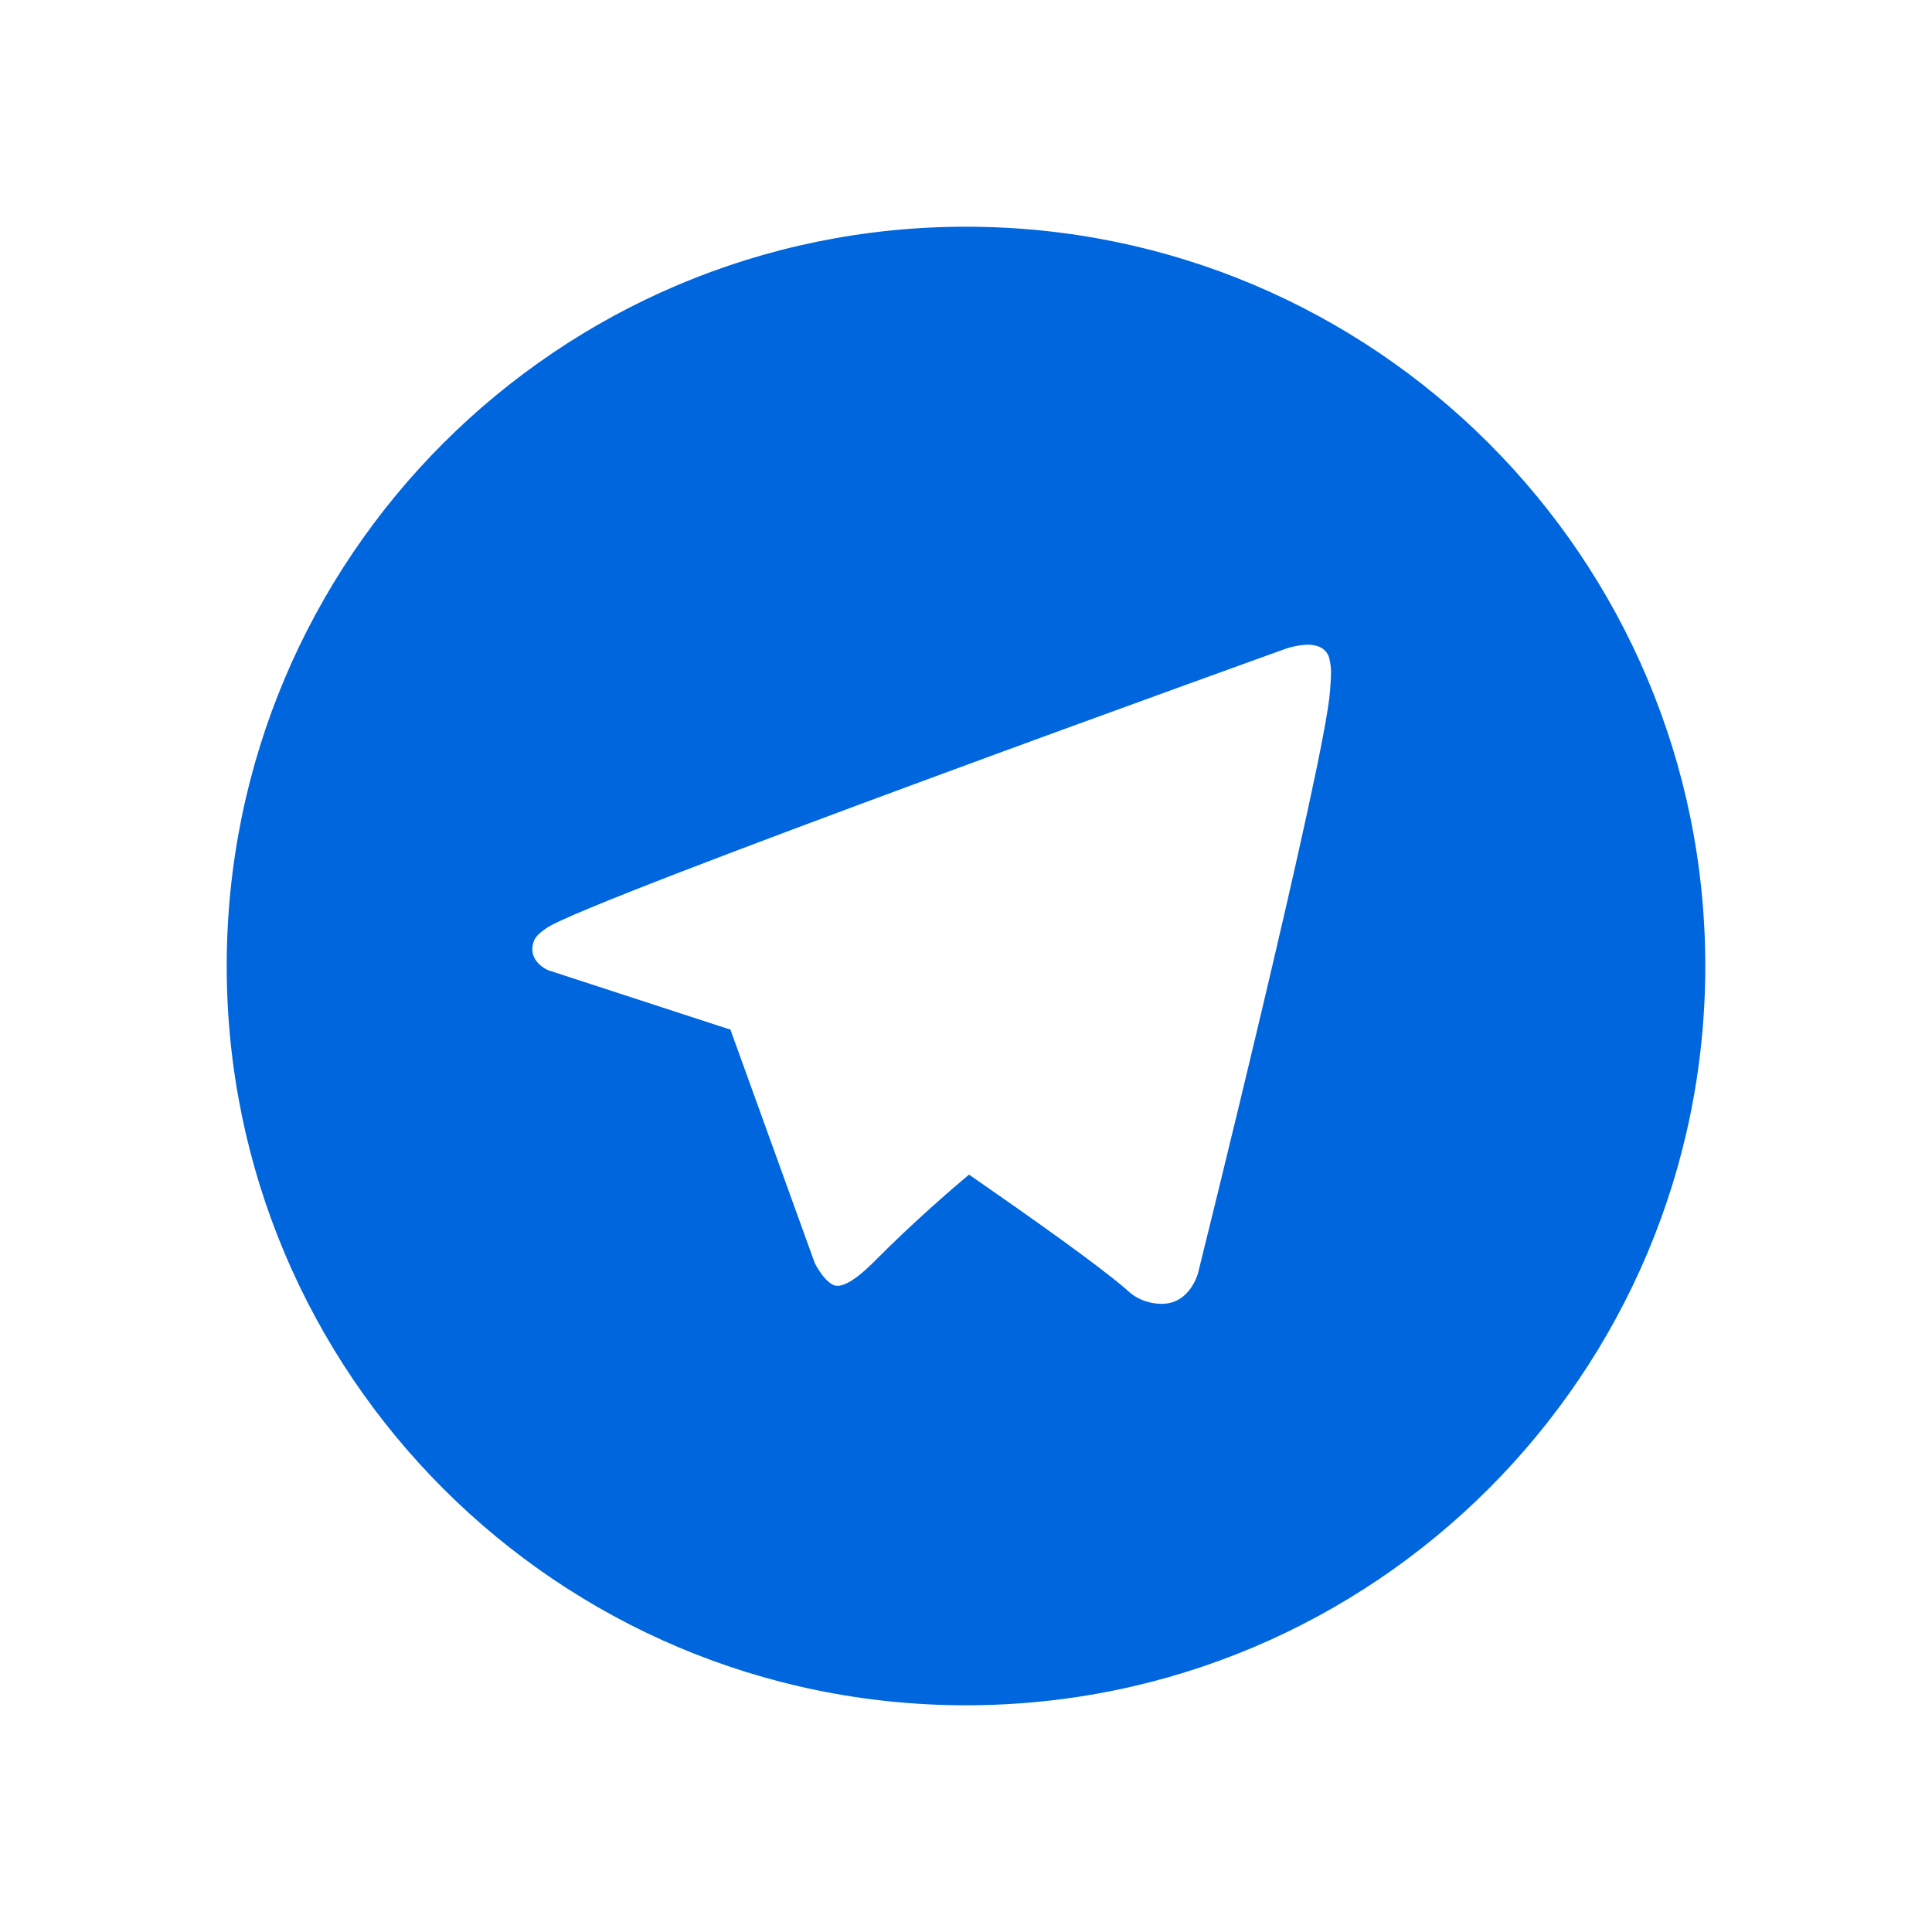
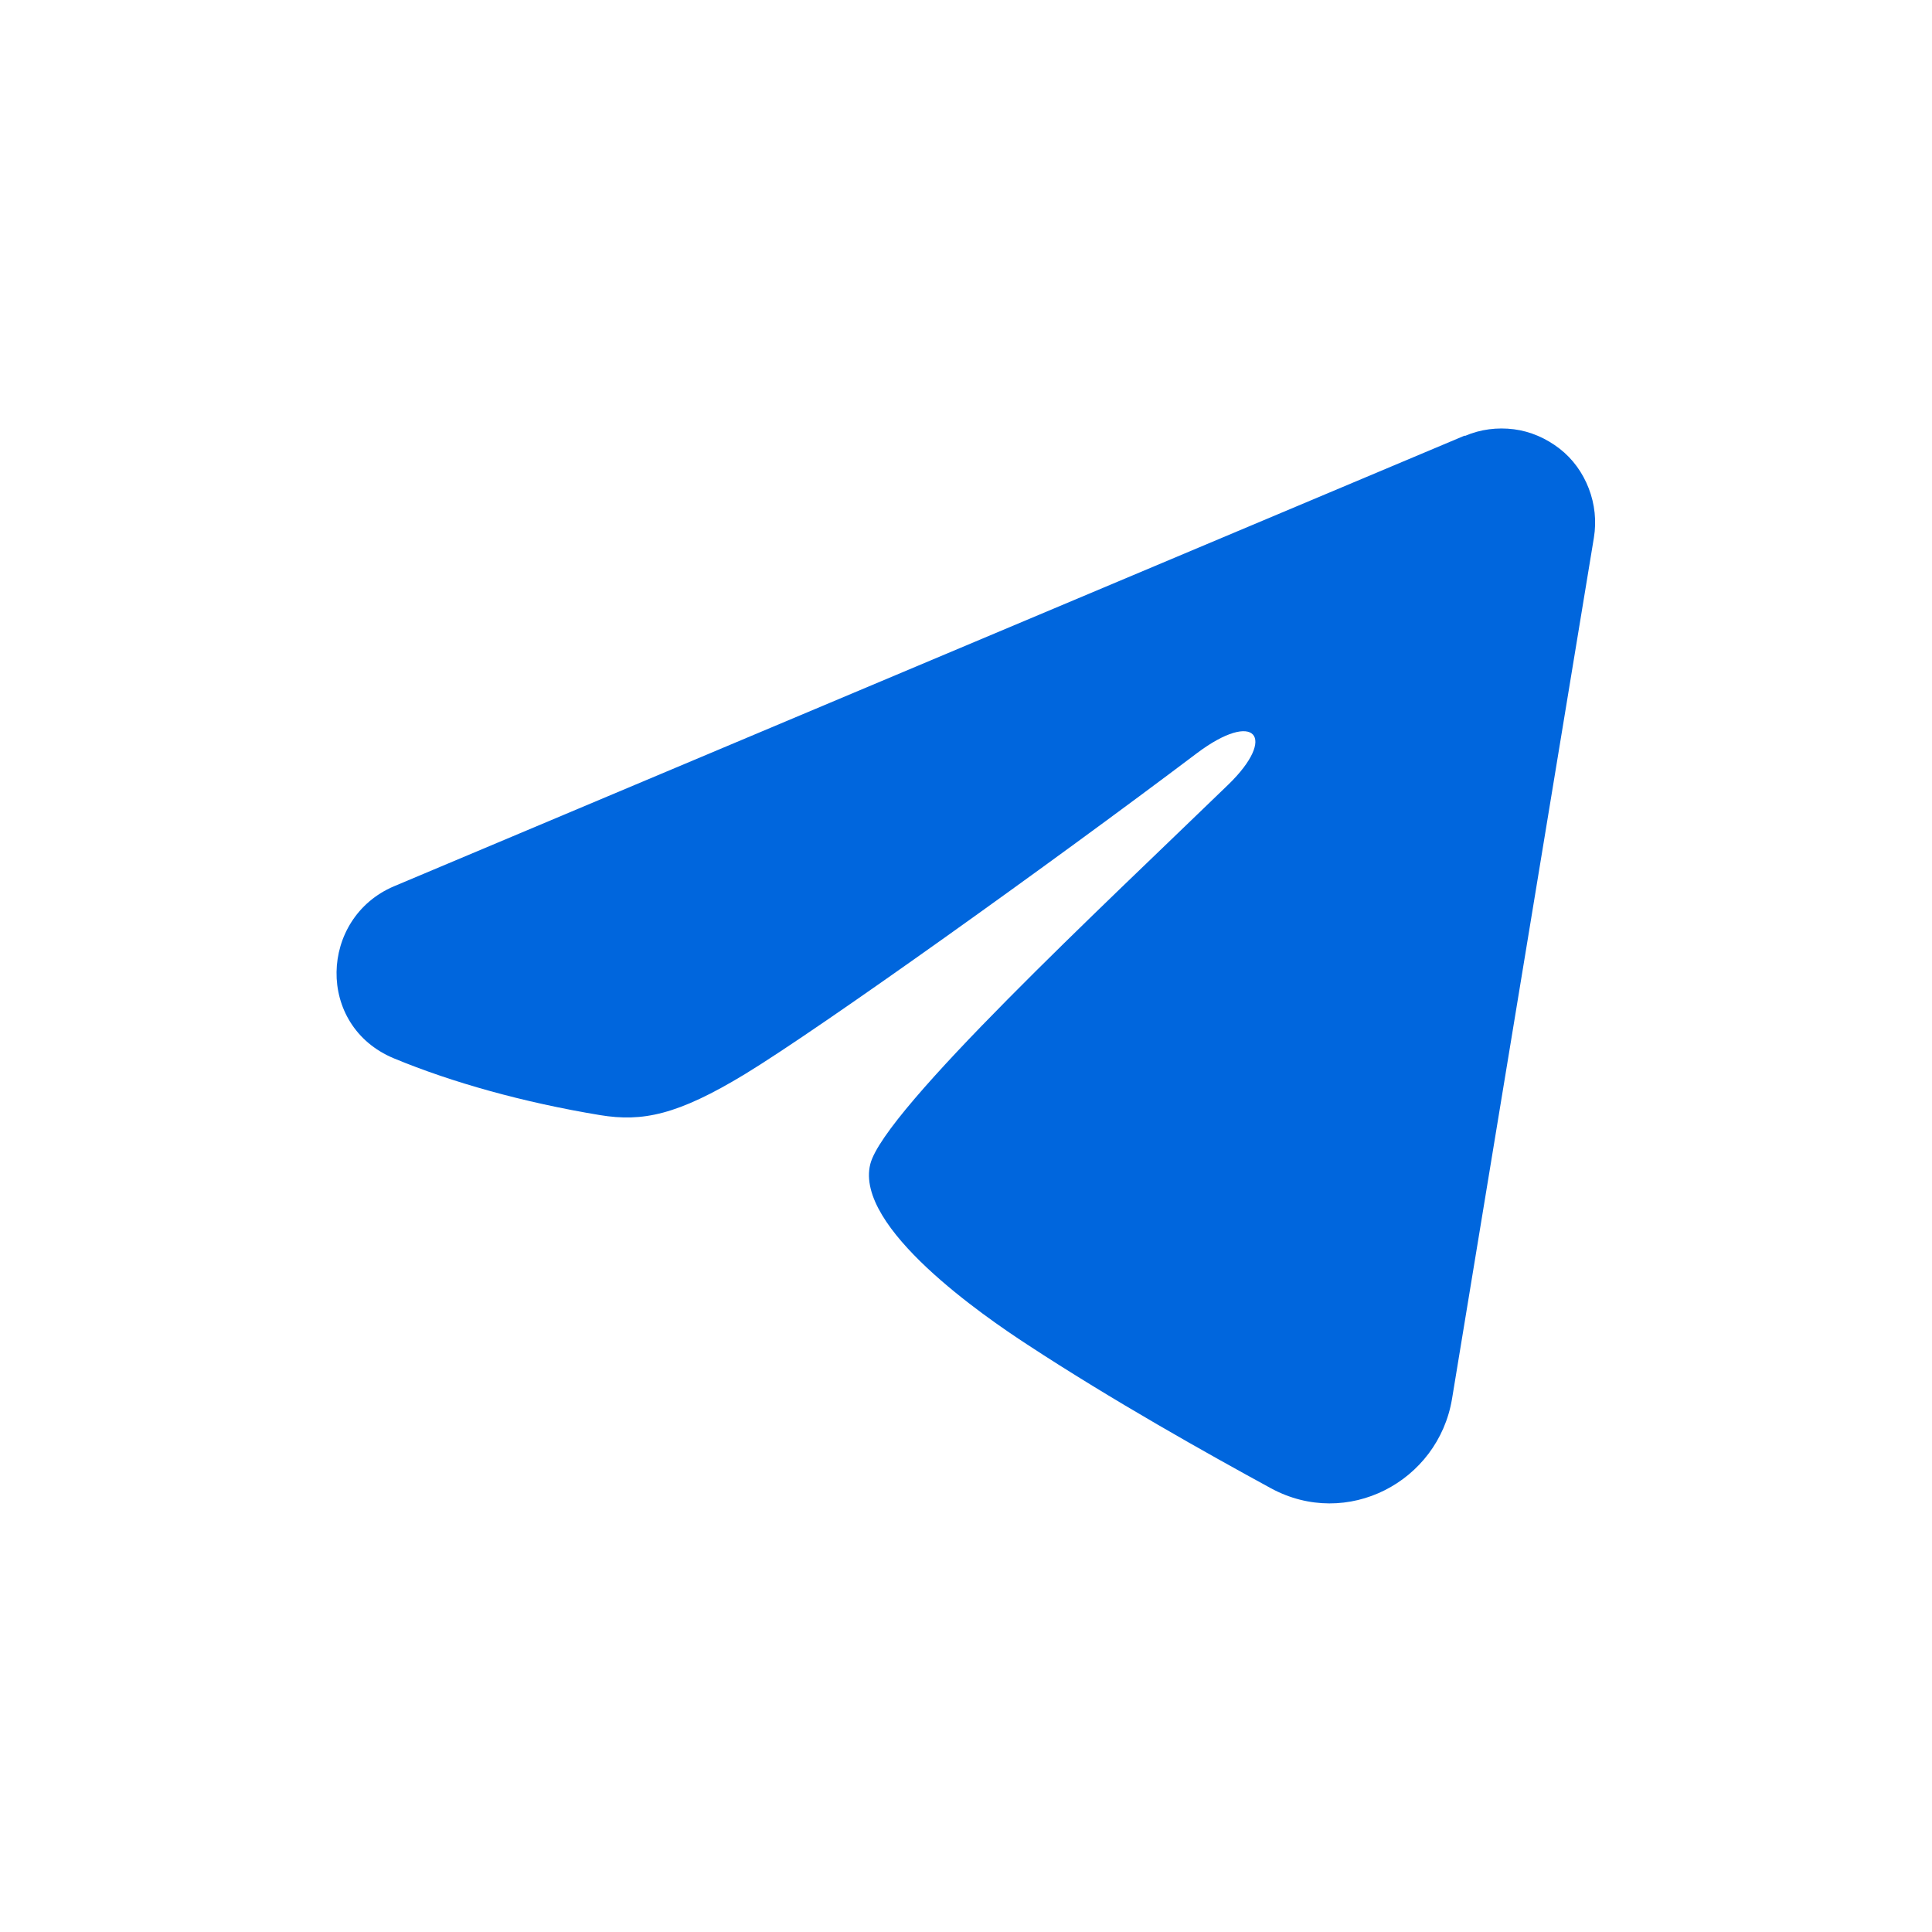
<svg xmlns="http://www.w3.org/2000/svg" id="Layer_1" data-name="Layer 1" viewBox="0 0 64 64">
  <defs>
    <style>
      .cls-1 {
        fill: #06d;
+         fill-rule: evenodd;
      }
    </style>
  </defs>
-   <path class="cls-1" d="M32,7.51c-13.53,0-24.49,10.97-24.49,24.49s10.97,24.49,24.49,24.49,24.49-10.97,24.49-24.49S45.53,7.51,32,7.51ZM44.06,22.87c-.14,2.28-4.37,19.29-4.37,19.29,0,0-.25,1-1.16,1.03-.45.01-.89-.15-1.21-.47-.95-.82-3.17-2.39-5.22-3.81-.62.52-1.86,1.59-3.14,2.88-.8.8-1.2.89-1.4.75-.31-.17-.57-.7-.57-.7l-2.8-7.75s-.03,0-.05,0l-5.98-1.95s-.71-.29-.48-.95c.05-.14.14-.25.43-.45,1.32-.92,24.51-9.26,24.51-9.26,0,0,.65-.22,1.04-.07.19.06.34.22.38.42.04.17.06.35.05.53,0,.15-.02.3-.03.52Z" />
+   <path class="cls-1" d="M48.53,14.44c.51-.22,1.07-.29,1.62-.22.55.07,1.07.3,1.51.64.44.34.77.8.97,1.32.2.52.26,1.08.17,1.63l-4.7,28.53c-.46,2.75-3.48,4.33-6,2.96-2.11-1.15-5.25-2.91-8.07-4.76-1.41-.92-5.73-3.88-5.2-5.98.46-1.8,7.72-8.56,11.86-12.57,1.63-1.58.89-2.49-1.04-1.04-4.77,3.6-12.44,9.09-14.97,10.63-2.24,1.36-3.4,1.59-4.8,1.36-2.54-.42-4.9-1.08-6.83-1.88-2.6-1.08-2.47-4.65,0-5.7l35.47-14.93Z" />
</svg>
